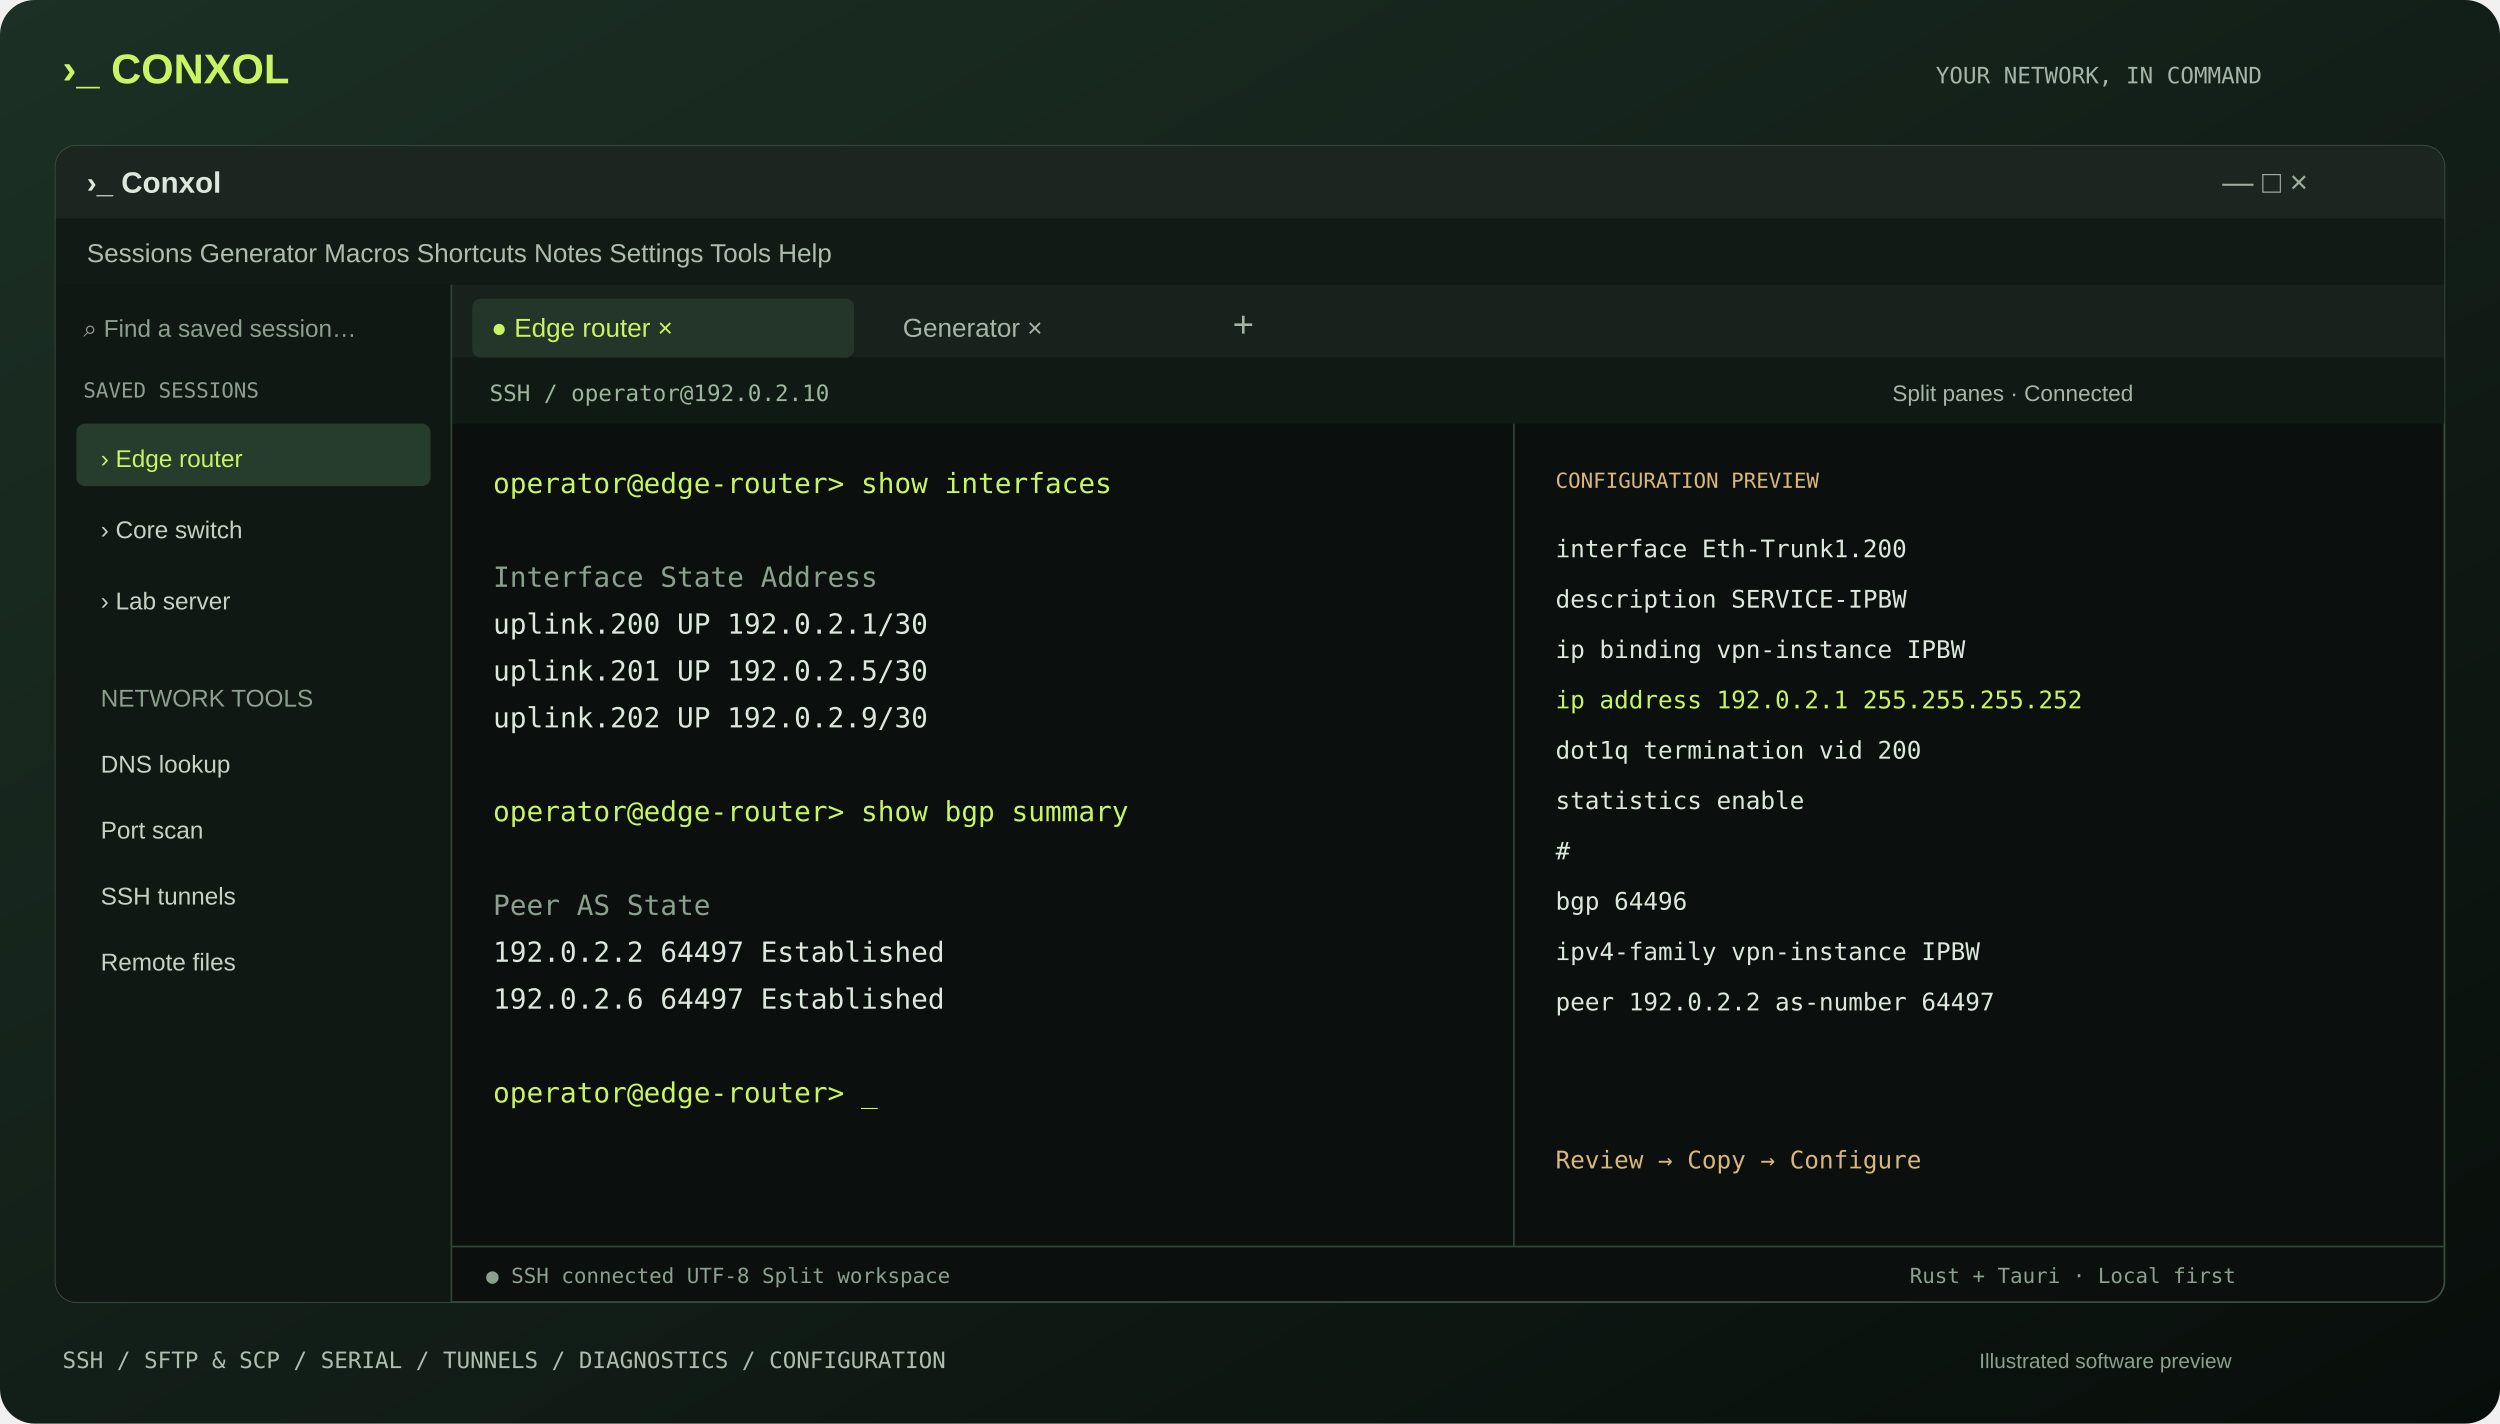
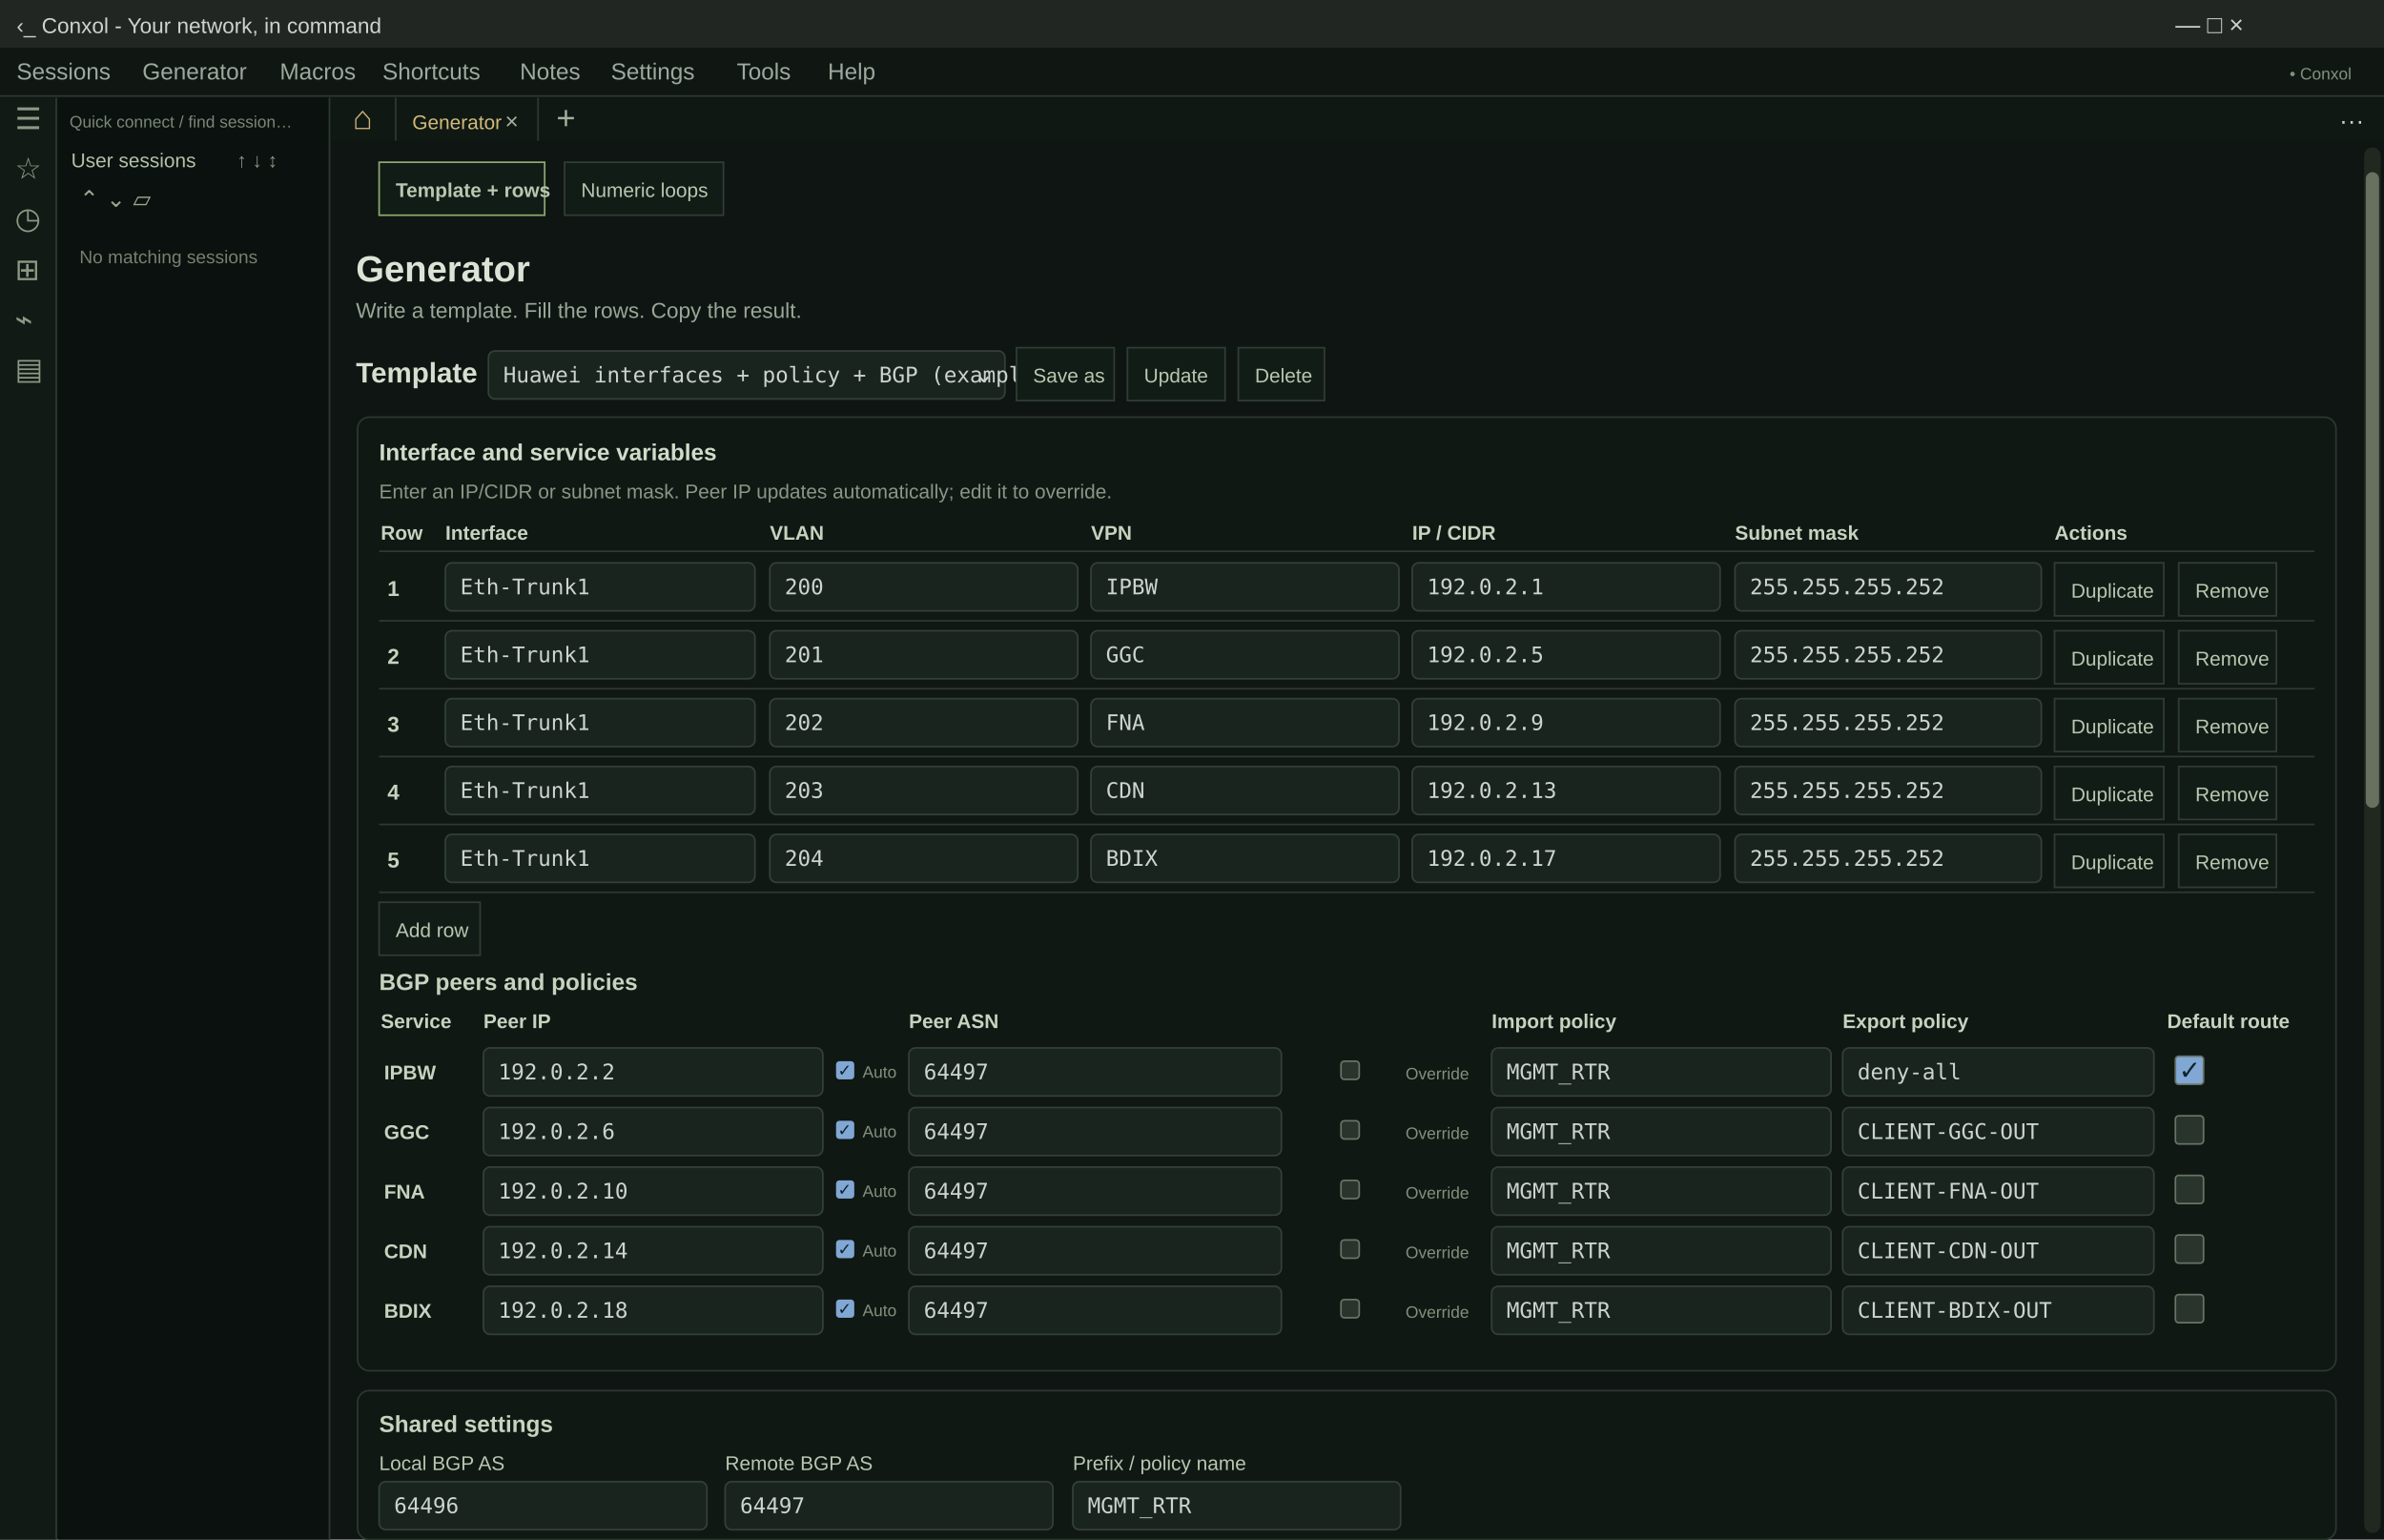
- <svg xmlns="http://www.w3.org/2000/svg" width="1440" height="820" viewBox="0 0 1440 820" role="img" aria-labelledby="title desc">
-   <defs>
-     <linearGradient id="background" x2="1" y2="1">
-       <stop stop-color="#1c3025" />
-       <stop offset="1" stop-color="#080e0b" />
-     </linearGradient>
-     <clipPath id="window">
-       <rect x="32" y="84" width="1376" height="666" rx="12" />
-     </clipPath>
-   </defs>
-   <rect width="1440" height="820" rx="20" fill="url(#background)" />
-   <g font-family="Segoe UI,Arial,sans-serif">
-     <rect x="32" y="84" width="1376" height="666" rx="12" fill="#0b100e" stroke="#3a4e40" />
-     <g clip-path="url(#window)">
-       <path d="M32 84H1408V126H32Z" fill="#1c2620" />
-       <path d="M32 126H1408V164H32Z" fill="#111b15" />
-       <path d="M32 164H260V750H32Z" fill="#101813" />
-       <path d="M260 164H1408V206H260Z" fill="#16221b" />
-       <path d="M260 206H1408V244H260Z" fill="#101a14" />
-       <path d="M872 244V718M260 718H1408M260 164V750" stroke="#304437" />
-       <rect x="272" y="172" width="220" height="34" rx="5" fill="#24352a" />
-       <rect x="44" y="244" width="204" height="36" rx="5" fill="#263c2c" />
-     </g>
-     <text x="36" y="48" font-size="24" fill="#c9f464" font-weight="700">›_  CONXOL</text>
-     <text x="1115" y="48" font-size="13" fill="#a5b6a7" font-family="Consolas,monospace">YOUR NETWORK, IN COMMAND</text>
-     <text x="50" y="111" font-size="17" fill="#dce8dc" font-weight="600">›_   Conxol</text>
-     <text x="1280" y="111" font-size="18" fill="#9caf9e">—    □    ×</text>
-     <text x="50" y="151" font-size="15" fill="#adbeaf">Sessions    Generator    Macros    Shortcuts    Notes    Settings    Tools    Help</text>
-     <text x="48" y="194" font-size="14" fill="#8ba08e">⌕  Find a saved session…</text>
-     <text x="48" y="229" font-size="12" fill="#8ba08e" font-family="Consolas,monospace">SAVED SESSIONS</text>
-     <text x="58" y="269" font-size="14" fill="#c9f464">›  Edge router</text>
-     <text x="58" y="310" font-size="14" fill="#c5d3c5">›  Core switch</text>
-     <text x="58" y="351" font-size="14" fill="#c5d3c5">›  Lab server</text>
-     <text x="58" y="407" font-size="14" fill="#8ba08e">NETWORK TOOLS</text>
-     <text x="58" y="445" font-size="14" fill="#c5d3c5">DNS lookup</text>
-     <text x="58" y="483" font-size="14" fill="#c5d3c5">Port scan</text>
-     <text x="58" y="521" font-size="14" fill="#c5d3c5">SSH tunnels</text>
-     <text x="58" y="559" font-size="14" fill="#c5d3c5">Remote files</text>
-     <text x="283" y="194" font-size="15" fill="#c9f464">●  Edge router    ×</text>
-     <text x="520" y="194" font-size="15" fill="#a5b6a7">Generator    ×</text>
-     <text x="710" y="194" font-size="21" fill="#a5b6a7">+</text>
-     <text x="282" y="231" font-size="13" fill="#9cb79d" font-family="Consolas,monospace">SSH / operator@192.0.2.10</text>
-     <text x="1090" y="231" font-size="13" fill="#a5b6a7">Split panes   ·   Connected</text>
-     <text x="284" y="284" font-size="16" fill="#c9f464" font-family="Consolas,monospace">operator@edge-router&gt; show interfaces</text>
-     <text x="284" y="311" font-size="16" fill="#fff" font-family="Consolas,monospace" />
-     <text x="284" y="338" font-size="16" fill="#8ba08e" font-family="Consolas,monospace">Interface       State   Address</text>
-     <text x="284" y="365" font-size="16" fill="#dce8dc" font-family="Consolas,monospace">uplink.200      UP      192.0.2.1/30</text>
-     <text x="284" y="392" font-size="16" fill="#dce8dc" font-family="Consolas,monospace">uplink.201      UP      192.0.2.5/30</text>
-     <text x="284" y="419" font-size="16" fill="#dce8dc" font-family="Consolas,monospace">uplink.202      UP      192.0.2.9/30</text>
-     <text x="284" y="446" font-size="16" fill="#fff" font-family="Consolas,monospace" />
-     <text x="284" y="473" font-size="16" fill="#c9f464" font-family="Consolas,monospace">operator@edge-router&gt; show bgp summary</text>
-     <text x="284" y="500" font-size="16" fill="#fff" font-family="Consolas,monospace" />
-     <text x="284" y="527" font-size="16" fill="#8ba08e" font-family="Consolas,monospace">Peer           AS      State</text>
-     <text x="284" y="554" font-size="16" fill="#dce8dc" font-family="Consolas,monospace">192.0.2.2      64497   Established</text>
-     <text x="284" y="581" font-size="16" fill="#dce8dc" font-family="Consolas,monospace">192.0.2.6      64497   Established</text>
-     <text x="284" y="608" font-size="16" fill="#fff" font-family="Consolas,monospace" />
-     <text x="284" y="635" font-size="16" fill="#c9f464" font-family="Consolas,monospace">operator@edge-router&gt; _</text>
-     <text x="896" y="281" font-size="12" fill="#d9b77c" font-family="Consolas,monospace">CONFIGURATION PREVIEW</text>
-     <text x="896" y="321" font-size="14" fill="#dce8dc" font-family="Consolas,monospace">interface Eth-Trunk1.200</text>
-     <text x="896" y="350" font-size="14" fill="#dce8dc" font-family="Consolas,monospace"> description SERVICE-IPBW</text>
-     <text x="896" y="379" font-size="14" fill="#dce8dc" font-family="Consolas,monospace"> ip binding vpn-instance IPBW</text>
-     <text x="896" y="408" font-size="14" fill="#c9f464" font-family="Consolas,monospace"> ip address 192.0.2.1 255.255.255.252</text>
-     <text x="896" y="437" font-size="14" fill="#dce8dc" font-family="Consolas,monospace"> dot1q termination vid 200</text>
-     <text x="896" y="466" font-size="14" fill="#dce8dc" font-family="Consolas,monospace"> statistics enable</text>
-     <text x="896" y="495" font-size="14" fill="#dce8dc" font-family="Consolas,monospace">#</text>
-     <text x="896" y="524" font-size="14" fill="#dce8dc" font-family="Consolas,monospace">bgp 64496</text>
-     <text x="896" y="553" font-size="14" fill="#dce8dc" font-family="Consolas,monospace"> ipv4-family vpn-instance IPBW</text>
-     <text x="896" y="582" font-size="14" fill="#dce8dc" font-family="Consolas,monospace">  peer 192.0.2.2 as-number 64497</text>
-     <text x="896" y="673" font-size="14" fill="#d9b77c" font-family="Consolas,monospace">Review → Copy → Configure</text>
-     <text x="280" y="739" font-size="12" fill="#8ba08e" font-family="Consolas,monospace">● SSH connected     UTF-8     Split workspace</text>
-     <text x="1100" y="739" font-size="12" fill="#8ba08e" font-family="Consolas,monospace">Rust + Tauri   ·   Local first</text>
-     <text x="36" y="788" font-size="13" fill="#adbeaf" font-family="Consolas,monospace">SSH  /  SFTP &amp; SCP  /  SERIAL  /  TUNNELS  /  DIAGNOSTICS  /  CONFIGURATION</text>
-     <text x="1140" y="788" font-size="12" fill="#8ba08e">Illustrated software preview</text>
-   </g>
+ <svg xmlns="http://www.w3.org/2000/svg" width="1440" height="930" viewBox="0 0 1440 930" role="img" aria-labelledby="title desc">
+   <rect width="1440" height="930" fill="#0e1512" />
+   <rect x="0" y="0" width="1440" height="29" rx="0" fill="#222622" />
+   <text x="10" y="20" fill="#cbd5cc" font-size="13" font-family="Arial, Helvetica, sans-serif">‹_  Conxol - Your network, in command</text>
+   <text x="1314" y="20" fill="#cbd5cc" font-size="15" font-family="Arial, Helvetica, sans-serif">—      □      ×</text>
+   <rect x="0" y="29" width="1440" height="29" rx="0" fill="#101713" />
+   <text x="10" y="48" fill="#9da99d" font-size="14" font-family="Arial, Helvetica, sans-serif">Sessions</text>
+   <text x="86" y="48" fill="#9da99d" font-size="14" font-family="Arial, Helvetica, sans-serif">Generator</text>
+   <text x="169" y="48" fill="#9da99d" font-size="14" font-family="Arial, Helvetica, sans-serif">Macros</text>
+   <text x="231" y="48" fill="#9da99d" font-size="14" font-family="Arial, Helvetica, sans-serif">Shortcuts</text>
+   <text x="314" y="48" fill="#9da99d" font-size="14" font-family="Arial, Helvetica, sans-serif">Notes</text>
+   <text x="369" y="48" fill="#9da99d" font-size="14" font-family="Arial, Helvetica, sans-serif">Settings</text>
+   <text x="445" y="48" fill="#9da99d" font-size="14" font-family="Arial, Helvetica, sans-serif">Tools</text>
+   <text x="500" y="48" fill="#9da99d" font-size="14" font-family="Arial, Helvetica, sans-serif">Help</text>
+   <text x="1383" y="48" fill="#81917b" font-size="10" font-family="Arial, Helvetica, sans-serif">• Conxol</text>
+   <path d="M0 58H1440" stroke="#2e3932" />
+   <rect x="0" y="59" width="34" height="871" rx="0" fill="#111a15" />
+   <path d="M34 59L34 930" stroke="#2e3932" />
+   <text x="9" y="78" fill="#8c9a85" font-size="18" font-family="Arial, Helvetica, sans-serif">☰</text>
+   <text x="9" y="108" fill="#8c9a85" font-size="18" font-family="Arial, Helvetica, sans-serif">☆</text>
+   <text x="9" y="138" fill="#8c9a85" font-size="18" font-family="Arial, Helvetica, sans-serif">◷</text>
+   <text x="9" y="169" fill="#8c9a85" font-size="18" font-family="Arial, Helvetica, sans-serif">⊞</text>
+   <text x="9" y="199" fill="#8c9a85" font-size="18" font-family="Arial, Helvetica, sans-serif">⌁</text>
+   <text x="9" y="229" fill="#8c9a85" font-size="18" font-family="Arial, Helvetica, sans-serif">▤</text>
+   <rect x="35" y="59" width="164" height="871" rx="0" fill="#0b110e" />
+   <path d="M199 59L199 930" stroke="#2e3932" />
+   <text x="42" y="77" fill="#7a8777" font-size="10" font-family="Arial, Helvetica, sans-serif">Quick connect / find session…</text>
+   <text x="43" y="101" fill="#b3c2aa" font-size="12" font-family="Arial, Helvetica, sans-serif">User sessions</text>
+   <text x="143" y="101" fill="#899680" font-size="12" font-family="Arial, Helvetica, sans-serif">↑  ↓  ↕</text>
+   <text x="48" y="125" fill="#9ca891" font-size="14" font-family="Arial, Helvetica, sans-serif">⌃    ⌄    ▱</text>
+   <text x="48" y="159" fill="#74816f" font-size="11" font-family="Arial, Helvetica, sans-serif">No matching sessions</text>
+   <rect x="200" y="59" width="1240" height="26" rx="0" fill="#101813" />
+   <text x="213" y="78" fill="#c9b176" font-size="20" font-family="Arial, Helvetica, sans-serif">⌂</text>
+   <path d="M239 59L239 85" stroke="#2e3932" />
+   <text x="249" y="78" fill="#d1bb7b" font-size="12" font-family="Arial, Helvetica, sans-serif">Generator</text>
+   <text x="305" y="78" fill="#a7ad9c" font-size="14" font-family="Arial, Helvetica, sans-serif">×</text>
+   <path d="M325 59L325 85" stroke="#2e3932" />
+   <text x="336" y="78" fill="#a4af9e" font-size="20" font-family="Arial, Helvetica, sans-serif">+</text>
+   <text x="1413" y="78" fill="#cbd5cc" font-size="15" font-family="Arial, Helvetica, sans-serif">···</text>
+   <rect x="229" y="98" width="100" height="32" rx="0" fill="#121c16" stroke="#8da970" />
+   <text x="239" y="119" fill="#b7c8b0" font-size="12" font-family="Arial, Helvetica, sans-serif" font-weight="600">Template + rows</text>
+   <rect x="341" y="98" width="96" height="32" rx="0" fill="#121c16" stroke="#303d34" />
+   <text x="351" y="119" fill="#b7c8b0" font-size="12" font-family="Arial, Helvetica, sans-serif">Numeric loops</text>
+   <text x="215" y="170" fill="#dce3d6" font-size="22" font-family="Arial, Helvetica, sans-serif" font-weight="600">Generator</text>
+   <text x="215" y="192" fill="#9aa797" font-size="13" font-family="Arial, Helvetica, sans-serif">Write a template. Fill the rows. Copy the result.</text>
+   <text x="215" y="231" fill="#d5decf" font-size="17" font-family="Arial, Helvetica, sans-serif" font-weight="600">Template</text>
+   <rect x="295" y="212" width="312" height="29" rx="4" fill="#19241e" stroke="#334038" />
+   <text x="304" y="231" fill="#cbd5cc" font-size="13" font-family="Consolas, monospace">Huawei interfaces + policy + BGP (example)</text>
+   <text x="588" y="231" fill="#cbd5cc" font-size="15" font-family="Arial, Helvetica, sans-serif">⌄</text>
+   <rect x="614" y="210" width="59" height="32" rx="0" fill="#121c16" stroke="#303d34" />
+   <text x="624" y="231" fill="#b7c8b0" font-size="12" font-family="Arial, Helvetica, sans-serif">Save as</text>
+   <rect x="681" y="210" width="59" height="32" rx="0" fill="#121c16" stroke="#303d34" />
+   <text x="691" y="231" fill="#b7c8b0" font-size="12" font-family="Arial, Helvetica, sans-serif">Update</text>
+   <rect x="748" y="210" width="52" height="32" rx="0" fill="#121c16" stroke="#303d34" />
+   <text x="758" y="231" fill="#b7c8b0" font-size="12" font-family="Arial, Helvetica, sans-serif">Delete</text>
+   <rect x="216" y="252" width="1195" height="576" rx="7" fill="#101813" stroke="#2b382e" />
+   <text x="229" y="278" fill="#d1dbca" font-size="14" font-family="Arial, Helvetica, sans-serif" font-weight="600">Interface and service variables</text>
+   <text x="229" y="301" fill="#899785" font-size="12" font-family="Arial, Helvetica, sans-serif">Enter an IP/CIDR or subnet mask. Peer IP updates automatically; edit it to override.</text>
+   <text x="230" y="326" fill="#c6d3bf" font-size="12" font-family="Arial, Helvetica, sans-serif" font-weight="600">Row</text>
+   <text x="269" y="326" fill="#c6d3bf" font-size="12" font-family="Arial, Helvetica, sans-serif" font-weight="600">Interface</text>
+   <text x="465" y="326" fill="#c6d3bf" font-size="12" font-family="Arial, Helvetica, sans-serif" font-weight="600">VLAN</text>
+   <text x="659" y="326" fill="#c6d3bf" font-size="12" font-family="Arial, Helvetica, sans-serif" font-weight="600">VPN</text>
+   <text x="853" y="326" fill="#c6d3bf" font-size="12" font-family="Arial, Helvetica, sans-serif" font-weight="600">IP / CIDR</text>
+   <text x="1048" y="326" fill="#c6d3bf" font-size="12" font-family="Arial, Helvetica, sans-serif" font-weight="600">Subnet mask</text>
+   <text x="1241" y="326" fill="#c6d3bf" font-size="12" font-family="Arial, Helvetica, sans-serif" font-weight="600">Actions</text>
+   <path d="M229 333H1398" stroke="#2e3932" />
+   <text x="234" y="360" fill="#c6d3bf" font-size="13" font-family="Arial, Helvetica, sans-serif" font-weight="600">1</text>
+   <rect x="269" y="340" width="187" height="29" rx="4" fill="#19241e" stroke="#334038" />
+   <text x="278" y="359" fill="#cbd5cc" font-size="13" font-family="Consolas, monospace">Eth-Trunk1</text>
+   <rect x="465" y="340" width="186" height="29" rx="4" fill="#19241e" stroke="#334038" />
+   <text x="474" y="359" fill="#cbd5cc" font-size="13" font-family="Consolas, monospace">200</text>
+   <rect x="659" y="340" width="186" height="29" rx="4" fill="#19241e" stroke="#334038" />
+   <text x="668" y="359" fill="#cbd5cc" font-size="13" font-family="Consolas, monospace">IPBW</text>
+   <rect x="853" y="340" width="186" height="29" rx="4" fill="#19241e" stroke="#334038" />
+   <text x="862" y="359" fill="#cbd5cc" font-size="13" font-family="Consolas, monospace">192.0.2.1</text>
+   <rect x="1048" y="340" width="185" height="29" rx="4" fill="#19241e" stroke="#334038" />
+   <text x="1057" y="359" fill="#cbd5cc" font-size="13" font-family="Consolas, monospace">255.255.255.252</text>
+   <rect x="1241" y="340" width="66" height="32" rx="0" fill="#121c16" stroke="#303d34" />
+   <text x="1251" y="361" fill="#b7c8b0" font-size="12" font-family="Arial, Helvetica, sans-serif">Duplicate</text>
+   <rect x="1316" y="340" width="59" height="32" rx="0" fill="#121c16" stroke="#303d34" />
+   <text x="1326" y="361" fill="#b7c8b0" font-size="12" font-family="Arial, Helvetica, sans-serif">Remove</text>
+   <path d="M229 375H1398" stroke="#2e3932" />
+   <text x="234" y="401" fill="#c6d3bf" font-size="13" font-family="Arial, Helvetica, sans-serif" font-weight="600">2</text>
+   <rect x="269" y="381" width="187" height="29" rx="4" fill="#19241e" stroke="#334038" />
+   <text x="278" y="400" fill="#cbd5cc" font-size="13" font-family="Consolas, monospace">Eth-Trunk1</text>
+   <rect x="465" y="381" width="186" height="29" rx="4" fill="#19241e" stroke="#334038" />
+   <text x="474" y="400" fill="#cbd5cc" font-size="13" font-family="Consolas, monospace">201</text>
+   <rect x="659" y="381" width="186" height="29" rx="4" fill="#19241e" stroke="#334038" />
+   <text x="668" y="400" fill="#cbd5cc" font-size="13" font-family="Consolas, monospace">GGC</text>
+   <rect x="853" y="381" width="186" height="29" rx="4" fill="#19241e" stroke="#334038" />
+   <text x="862" y="400" fill="#cbd5cc" font-size="13" font-family="Consolas, monospace">192.0.2.5</text>
+   <rect x="1048" y="381" width="185" height="29" rx="4" fill="#19241e" stroke="#334038" />
+   <text x="1057" y="400" fill="#cbd5cc" font-size="13" font-family="Consolas, monospace">255.255.255.252</text>
+   <rect x="1241" y="381" width="66" height="32" rx="0" fill="#121c16" stroke="#303d34" />
+   <text x="1251" y="402" fill="#b7c8b0" font-size="12" font-family="Arial, Helvetica, sans-serif">Duplicate</text>
+   <rect x="1316" y="381" width="59" height="32" rx="0" fill="#121c16" stroke="#303d34" />
+   <text x="1326" y="402" fill="#b7c8b0" font-size="12" font-family="Arial, Helvetica, sans-serif">Remove</text>
+   <path d="M229 416H1398" stroke="#2e3932" />
+   <text x="234" y="442" fill="#c6d3bf" font-size="13" font-family="Arial, Helvetica, sans-serif" font-weight="600">3</text>
+   <rect x="269" y="422" width="187" height="29" rx="4" fill="#19241e" stroke="#334038" />
+   <text x="278" y="441" fill="#cbd5cc" font-size="13" font-family="Consolas, monospace">Eth-Trunk1</text>
+   <rect x="465" y="422" width="186" height="29" rx="4" fill="#19241e" stroke="#334038" />
+   <text x="474" y="441" fill="#cbd5cc" font-size="13" font-family="Consolas, monospace">202</text>
+   <rect x="659" y="422" width="186" height="29" rx="4" fill="#19241e" stroke="#334038" />
+   <text x="668" y="441" fill="#cbd5cc" font-size="13" font-family="Consolas, monospace">FNA</text>
+   <rect x="853" y="422" width="186" height="29" rx="4" fill="#19241e" stroke="#334038" />
+   <text x="862" y="441" fill="#cbd5cc" font-size="13" font-family="Consolas, monospace">192.0.2.9</text>
+   <rect x="1048" y="422" width="185" height="29" rx="4" fill="#19241e" stroke="#334038" />
+   <text x="1057" y="441" fill="#cbd5cc" font-size="13" font-family="Consolas, monospace">255.255.255.252</text>
+   <rect x="1241" y="422" width="66" height="32" rx="0" fill="#121c16" stroke="#303d34" />
+   <text x="1251" y="443" fill="#b7c8b0" font-size="12" font-family="Arial, Helvetica, sans-serif">Duplicate</text>
+   <rect x="1316" y="422" width="59" height="32" rx="0" fill="#121c16" stroke="#303d34" />
+   <text x="1326" y="443" fill="#b7c8b0" font-size="12" font-family="Arial, Helvetica, sans-serif">Remove</text>
+   <path d="M229 457H1398" stroke="#2e3932" />
+   <text x="234" y="483" fill="#c6d3bf" font-size="13" font-family="Arial, Helvetica, sans-serif" font-weight="600">4</text>
+   <rect x="269" y="463" width="187" height="29" rx="4" fill="#19241e" stroke="#334038" />
+   <text x="278" y="482" fill="#cbd5cc" font-size="13" font-family="Consolas, monospace">Eth-Trunk1</text>
+   <rect x="465" y="463" width="186" height="29" rx="4" fill="#19241e" stroke="#334038" />
+   <text x="474" y="482" fill="#cbd5cc" font-size="13" font-family="Consolas, monospace">203</text>
+   <rect x="659" y="463" width="186" height="29" rx="4" fill="#19241e" stroke="#334038" />
+   <text x="668" y="482" fill="#cbd5cc" font-size="13" font-family="Consolas, monospace">CDN</text>
+   <rect x="853" y="463" width="186" height="29" rx="4" fill="#19241e" stroke="#334038" />
+   <text x="862" y="482" fill="#cbd5cc" font-size="13" font-family="Consolas, monospace">192.0.2.13</text>
+   <rect x="1048" y="463" width="185" height="29" rx="4" fill="#19241e" stroke="#334038" />
+   <text x="1057" y="482" fill="#cbd5cc" font-size="13" font-family="Consolas, monospace">255.255.255.252</text>
+   <rect x="1241" y="463" width="66" height="32" rx="0" fill="#121c16" stroke="#303d34" />
+   <text x="1251" y="484" fill="#b7c8b0" font-size="12" font-family="Arial, Helvetica, sans-serif">Duplicate</text>
+   <rect x="1316" y="463" width="59" height="32" rx="0" fill="#121c16" stroke="#303d34" />
+   <text x="1326" y="484" fill="#b7c8b0" font-size="12" font-family="Arial, Helvetica, sans-serif">Remove</text>
+   <path d="M229 498H1398" stroke="#2e3932" />
+   <text x="234" y="524" fill="#c6d3bf" font-size="13" font-family="Arial, Helvetica, sans-serif" font-weight="600">5</text>
+   <rect x="269" y="504" width="187" height="29" rx="4" fill="#19241e" stroke="#334038" />
+   <text x="278" y="523" fill="#cbd5cc" font-size="13" font-family="Consolas, monospace">Eth-Trunk1</text>
+   <rect x="465" y="504" width="186" height="29" rx="4" fill="#19241e" stroke="#334038" />
+   <text x="474" y="523" fill="#cbd5cc" font-size="13" font-family="Consolas, monospace">204</text>
+   <rect x="659" y="504" width="186" height="29" rx="4" fill="#19241e" stroke="#334038" />
+   <text x="668" y="523" fill="#cbd5cc" font-size="13" font-family="Consolas, monospace">BDIX</text>
+   <rect x="853" y="504" width="186" height="29" rx="4" fill="#19241e" stroke="#334038" />
+   <text x="862" y="523" fill="#cbd5cc" font-size="13" font-family="Consolas, monospace">192.0.2.17</text>
+   <rect x="1048" y="504" width="185" height="29" rx="4" fill="#19241e" stroke="#334038" />
+   <text x="1057" y="523" fill="#cbd5cc" font-size="13" font-family="Consolas, monospace">255.255.255.252</text>
+   <rect x="1241" y="504" width="66" height="32" rx="0" fill="#121c16" stroke="#303d34" />
+   <text x="1251" y="525" fill="#b7c8b0" font-size="12" font-family="Arial, Helvetica, sans-serif">Duplicate</text>
+   <rect x="1316" y="504" width="59" height="32" rx="0" fill="#121c16" stroke="#303d34" />
+   <text x="1326" y="525" fill="#b7c8b0" font-size="12" font-family="Arial, Helvetica, sans-serif">Remove</text>
+   <path d="M229 539H1398" stroke="#2e3932" />
+   <rect x="229" y="545" width="61" height="32" rx="0" fill="#121c16" stroke="#303d34" />
+   <text x="239" y="566" fill="#b7c8b0" font-size="12" font-family="Arial, Helvetica, sans-serif">Add row</text>
+   <text x="229" y="598" fill="#c6d3bf" font-size="14" font-family="Arial, Helvetica, sans-serif" font-weight="600">BGP peers and policies</text>
+   <text x="230" y="621" fill="#c6d3bf" font-size="12" font-family="Arial, Helvetica, sans-serif" font-weight="600">Service</text>
+   <text x="292" y="621" fill="#c6d3bf" font-size="12" font-family="Arial, Helvetica, sans-serif" font-weight="600">Peer IP</text>
+   <text x="549" y="621" fill="#c6d3bf" font-size="12" font-family="Arial, Helvetica, sans-serif" font-weight="600">Peer ASN</text>
+   <text x="901" y="621" fill="#c6d3bf" font-size="12" font-family="Arial, Helvetica, sans-serif" font-weight="600">Import policy</text>
+   <text x="1113" y="621" fill="#c6d3bf" font-size="12" font-family="Arial, Helvetica, sans-serif" font-weight="600">Export policy</text>
+   <text x="1309" y="621" fill="#c6d3bf" font-size="12" font-family="Arial, Helvetica, sans-serif" font-weight="600">Default route</text>
+   <text x="232" y="652" fill="#c6d3bf" font-size="12" font-family="Arial, Helvetica, sans-serif" font-weight="600">IPBW</text>
+   <rect x="292" y="633" width="205" height="29" rx="4" fill="#19241e" stroke="#334038" />
+   <text x="301" y="652" fill="#cbd5cc" font-size="13" font-family="Consolas, monospace">192.0.2.2</text>
+   <rect x="505" y="641" width="11" height="11" rx="2" fill="#81a7d4" />
+   <text x="506" y="650" fill="#10232e" font-size="10" font-family="Arial, Helvetica, sans-serif">✓</text>
+   <text x="521" y="651" fill="#81917c" font-size="10" font-family="Arial, Helvetica, sans-serif">Auto</text>
+   <rect x="549" y="633" width="225" height="29" rx="4" fill="#19241e" stroke="#334038" />
+   <text x="558" y="652" fill="#cbd5cc" font-size="13" font-family="Consolas, monospace">64497</text>
+   <rect x="810" y="641" width="11" height="11" rx="2" fill="#29342c" stroke="#697366" />
+   <text x="849" y="652" fill="#81917c" font-size="10" font-family="Arial, Helvetica, sans-serif">Override</text>
+   <rect x="901" y="633" width="205" height="29" rx="4" fill="#19241e" stroke="#334038" />
+   <text x="910" y="652" fill="#cbd5cc" font-size="13" font-family="Consolas, monospace">MGMT_RTR</text>
+   <rect x="1113" y="633" width="188" height="29" rx="4" fill="#19241e" stroke="#334038" />
+   <text x="1122" y="652" fill="#cbd5cc" font-size="13" font-family="Consolas, monospace">deny-all</text>
+   <rect x="1314" y="638" width="17" height="17" rx="2" fill="#81a7d4" stroke="#697366" />
+   <text x="1316" y="652" fill="#10232e" font-size="16" font-family="Arial, Helvetica, sans-serif">✓</text>
+   <text x="232" y="688" fill="#c6d3bf" font-size="12" font-family="Arial, Helvetica, sans-serif" font-weight="600">GGC</text>
+   <rect x="292" y="669" width="205" height="29" rx="4" fill="#19241e" stroke="#334038" />
+   <text x="301" y="688" fill="#cbd5cc" font-size="13" font-family="Consolas, monospace">192.0.2.6</text>
+   <rect x="505" y="677" width="11" height="11" rx="2" fill="#81a7d4" />
+   <text x="506" y="686" fill="#10232e" font-size="10" font-family="Arial, Helvetica, sans-serif">✓</text>
+   <text x="521" y="687" fill="#81917c" font-size="10" font-family="Arial, Helvetica, sans-serif">Auto</text>
+   <rect x="549" y="669" width="225" height="29" rx="4" fill="#19241e" stroke="#334038" />
+   <text x="558" y="688" fill="#cbd5cc" font-size="13" font-family="Consolas, monospace">64497</text>
+   <rect x="810" y="677" width="11" height="11" rx="2" fill="#29342c" stroke="#697366" />
+   <text x="849" y="688" fill="#81917c" font-size="10" font-family="Arial, Helvetica, sans-serif">Override</text>
+   <rect x="901" y="669" width="205" height="29" rx="4" fill="#19241e" stroke="#334038" />
+   <text x="910" y="688" fill="#cbd5cc" font-size="13" font-family="Consolas, monospace">MGMT_RTR</text>
+   <rect x="1113" y="669" width="188" height="29" rx="4" fill="#19241e" stroke="#334038" />
+   <text x="1122" y="688" fill="#cbd5cc" font-size="13" font-family="Consolas, monospace">CLIENT-GGC-OUT</text>
+   <rect x="1314" y="674" width="17" height="17" rx="2" fill="#29342c" stroke="#697366" />
+   <text x="232" y="724" fill="#c6d3bf" font-size="12" font-family="Arial, Helvetica, sans-serif" font-weight="600">FNA</text>
+   <rect x="292" y="705" width="205" height="29" rx="4" fill="#19241e" stroke="#334038" />
+   <text x="301" y="724" fill="#cbd5cc" font-size="13" font-family="Consolas, monospace">192.0.2.10</text>
+   <rect x="505" y="713" width="11" height="11" rx="2" fill="#81a7d4" />
+   <text x="506" y="722" fill="#10232e" font-size="10" font-family="Arial, Helvetica, sans-serif">✓</text>
+   <text x="521" y="723" fill="#81917c" font-size="10" font-family="Arial, Helvetica, sans-serif">Auto</text>
+   <rect x="549" y="705" width="225" height="29" rx="4" fill="#19241e" stroke="#334038" />
+   <text x="558" y="724" fill="#cbd5cc" font-size="13" font-family="Consolas, monospace">64497</text>
+   <rect x="810" y="713" width="11" height="11" rx="2" fill="#29342c" stroke="#697366" />
+   <text x="849" y="724" fill="#81917c" font-size="10" font-family="Arial, Helvetica, sans-serif">Override</text>
+   <rect x="901" y="705" width="205" height="29" rx="4" fill="#19241e" stroke="#334038" />
+   <text x="910" y="724" fill="#cbd5cc" font-size="13" font-family="Consolas, monospace">MGMT_RTR</text>
+   <rect x="1113" y="705" width="188" height="29" rx="4" fill="#19241e" stroke="#334038" />
+   <text x="1122" y="724" fill="#cbd5cc" font-size="13" font-family="Consolas, monospace">CLIENT-FNA-OUT</text>
+   <rect x="1314" y="710" width="17" height="17" rx="2" fill="#29342c" stroke="#697366" />
+   <text x="232" y="760" fill="#c6d3bf" font-size="12" font-family="Arial, Helvetica, sans-serif" font-weight="600">CDN</text>
+   <rect x="292" y="741" width="205" height="29" rx="4" fill="#19241e" stroke="#334038" />
+   <text x="301" y="760" fill="#cbd5cc" font-size="13" font-family="Consolas, monospace">192.0.2.14</text>
+   <rect x="505" y="749" width="11" height="11" rx="2" fill="#81a7d4" />
+   <text x="506" y="758" fill="#10232e" font-size="10" font-family="Arial, Helvetica, sans-serif">✓</text>
+   <text x="521" y="759" fill="#81917c" font-size="10" font-family="Arial, Helvetica, sans-serif">Auto</text>
+   <rect x="549" y="741" width="225" height="29" rx="4" fill="#19241e" stroke="#334038" />
+   <text x="558" y="760" fill="#cbd5cc" font-size="13" font-family="Consolas, monospace">64497</text>
+   <rect x="810" y="749" width="11" height="11" rx="2" fill="#29342c" stroke="#697366" />
+   <text x="849" y="760" fill="#81917c" font-size="10" font-family="Arial, Helvetica, sans-serif">Override</text>
+   <rect x="901" y="741" width="205" height="29" rx="4" fill="#19241e" stroke="#334038" />
+   <text x="910" y="760" fill="#cbd5cc" font-size="13" font-family="Consolas, monospace">MGMT_RTR</text>
+   <rect x="1113" y="741" width="188" height="29" rx="4" fill="#19241e" stroke="#334038" />
+   <text x="1122" y="760" fill="#cbd5cc" font-size="13" font-family="Consolas, monospace">CLIENT-CDN-OUT</text>
+   <rect x="1314" y="746" width="17" height="17" rx="2" fill="#29342c" stroke="#697366" />
+   <text x="232" y="796" fill="#c6d3bf" font-size="12" font-family="Arial, Helvetica, sans-serif" font-weight="600">BDIX</text>
+   <rect x="292" y="777" width="205" height="29" rx="4" fill="#19241e" stroke="#334038" />
+   <text x="301" y="796" fill="#cbd5cc" font-size="13" font-family="Consolas, monospace">192.0.2.18</text>
+   <rect x="505" y="785" width="11" height="11" rx="2" fill="#81a7d4" />
+   <text x="506" y="794" fill="#10232e" font-size="10" font-family="Arial, Helvetica, sans-serif">✓</text>
+   <text x="521" y="795" fill="#81917c" font-size="10" font-family="Arial, Helvetica, sans-serif">Auto</text>
+   <rect x="549" y="777" width="225" height="29" rx="4" fill="#19241e" stroke="#334038" />
+   <text x="558" y="796" fill="#cbd5cc" font-size="13" font-family="Consolas, monospace">64497</text>
+   <rect x="810" y="785" width="11" height="11" rx="2" fill="#29342c" stroke="#697366" />
+   <text x="849" y="796" fill="#81917c" font-size="10" font-family="Arial, Helvetica, sans-serif">Override</text>
+   <rect x="901" y="777" width="205" height="29" rx="4" fill="#19241e" stroke="#334038" />
+   <text x="910" y="796" fill="#cbd5cc" font-size="13" font-family="Consolas, monospace">MGMT_RTR</text>
+   <rect x="1113" y="777" width="188" height="29" rx="4" fill="#19241e" stroke="#334038" />
+   <text x="1122" y="796" fill="#cbd5cc" font-size="13" font-family="Consolas, monospace">CLIENT-BDIX-OUT</text>
+   <rect x="1314" y="782" width="17" height="17" rx="2" fill="#29342c" stroke="#697366" />
+   <rect x="216" y="840" width="1195" height="90" rx="7" fill="#101813" stroke="#2b382e" />
+   <text x="229" y="865" fill="#c6d3bf" font-size="14" font-family="Arial, Helvetica, sans-serif" font-weight="600">Shared settings</text>
+   <text x="229" y="888" fill="#b9c6b1" font-size="12" font-family="Arial, Helvetica, sans-serif">Local BGP AS</text>
+   <rect x="229" y="895" width="198" height="29" rx="4" fill="#19241e" stroke="#334038" />
+   <text x="238" y="914" fill="#cbd5cc" font-size="13" font-family="Consolas, monospace">64496</text>
+   <text x="438" y="888" fill="#b9c6b1" font-size="12" font-family="Arial, Helvetica, sans-serif">Remote BGP AS</text>
+   <rect x="438" y="895" width="198" height="29" rx="4" fill="#19241e" stroke="#334038" />
+   <text x="447" y="914" fill="#cbd5cc" font-size="13" font-family="Consolas, monospace">64497</text>
+   <text x="648" y="888" fill="#b9c6b1" font-size="12" font-family="Arial, Helvetica, sans-serif">Prefix / policy name</text>
+   <rect x="648" y="895" width="198" height="29" rx="4" fill="#19241e" stroke="#334038" />
+   <text x="657" y="914" fill="#cbd5cc" font-size="13" font-family="Consolas, monospace">MGMT_RTR</text>
+   <rect x="1428" y="89" width="10" height="837" rx="5" fill="#202820" />
+   <rect x="1429" y="104" width="8" height="384" rx="4" fill="#687060" />
</svg>
